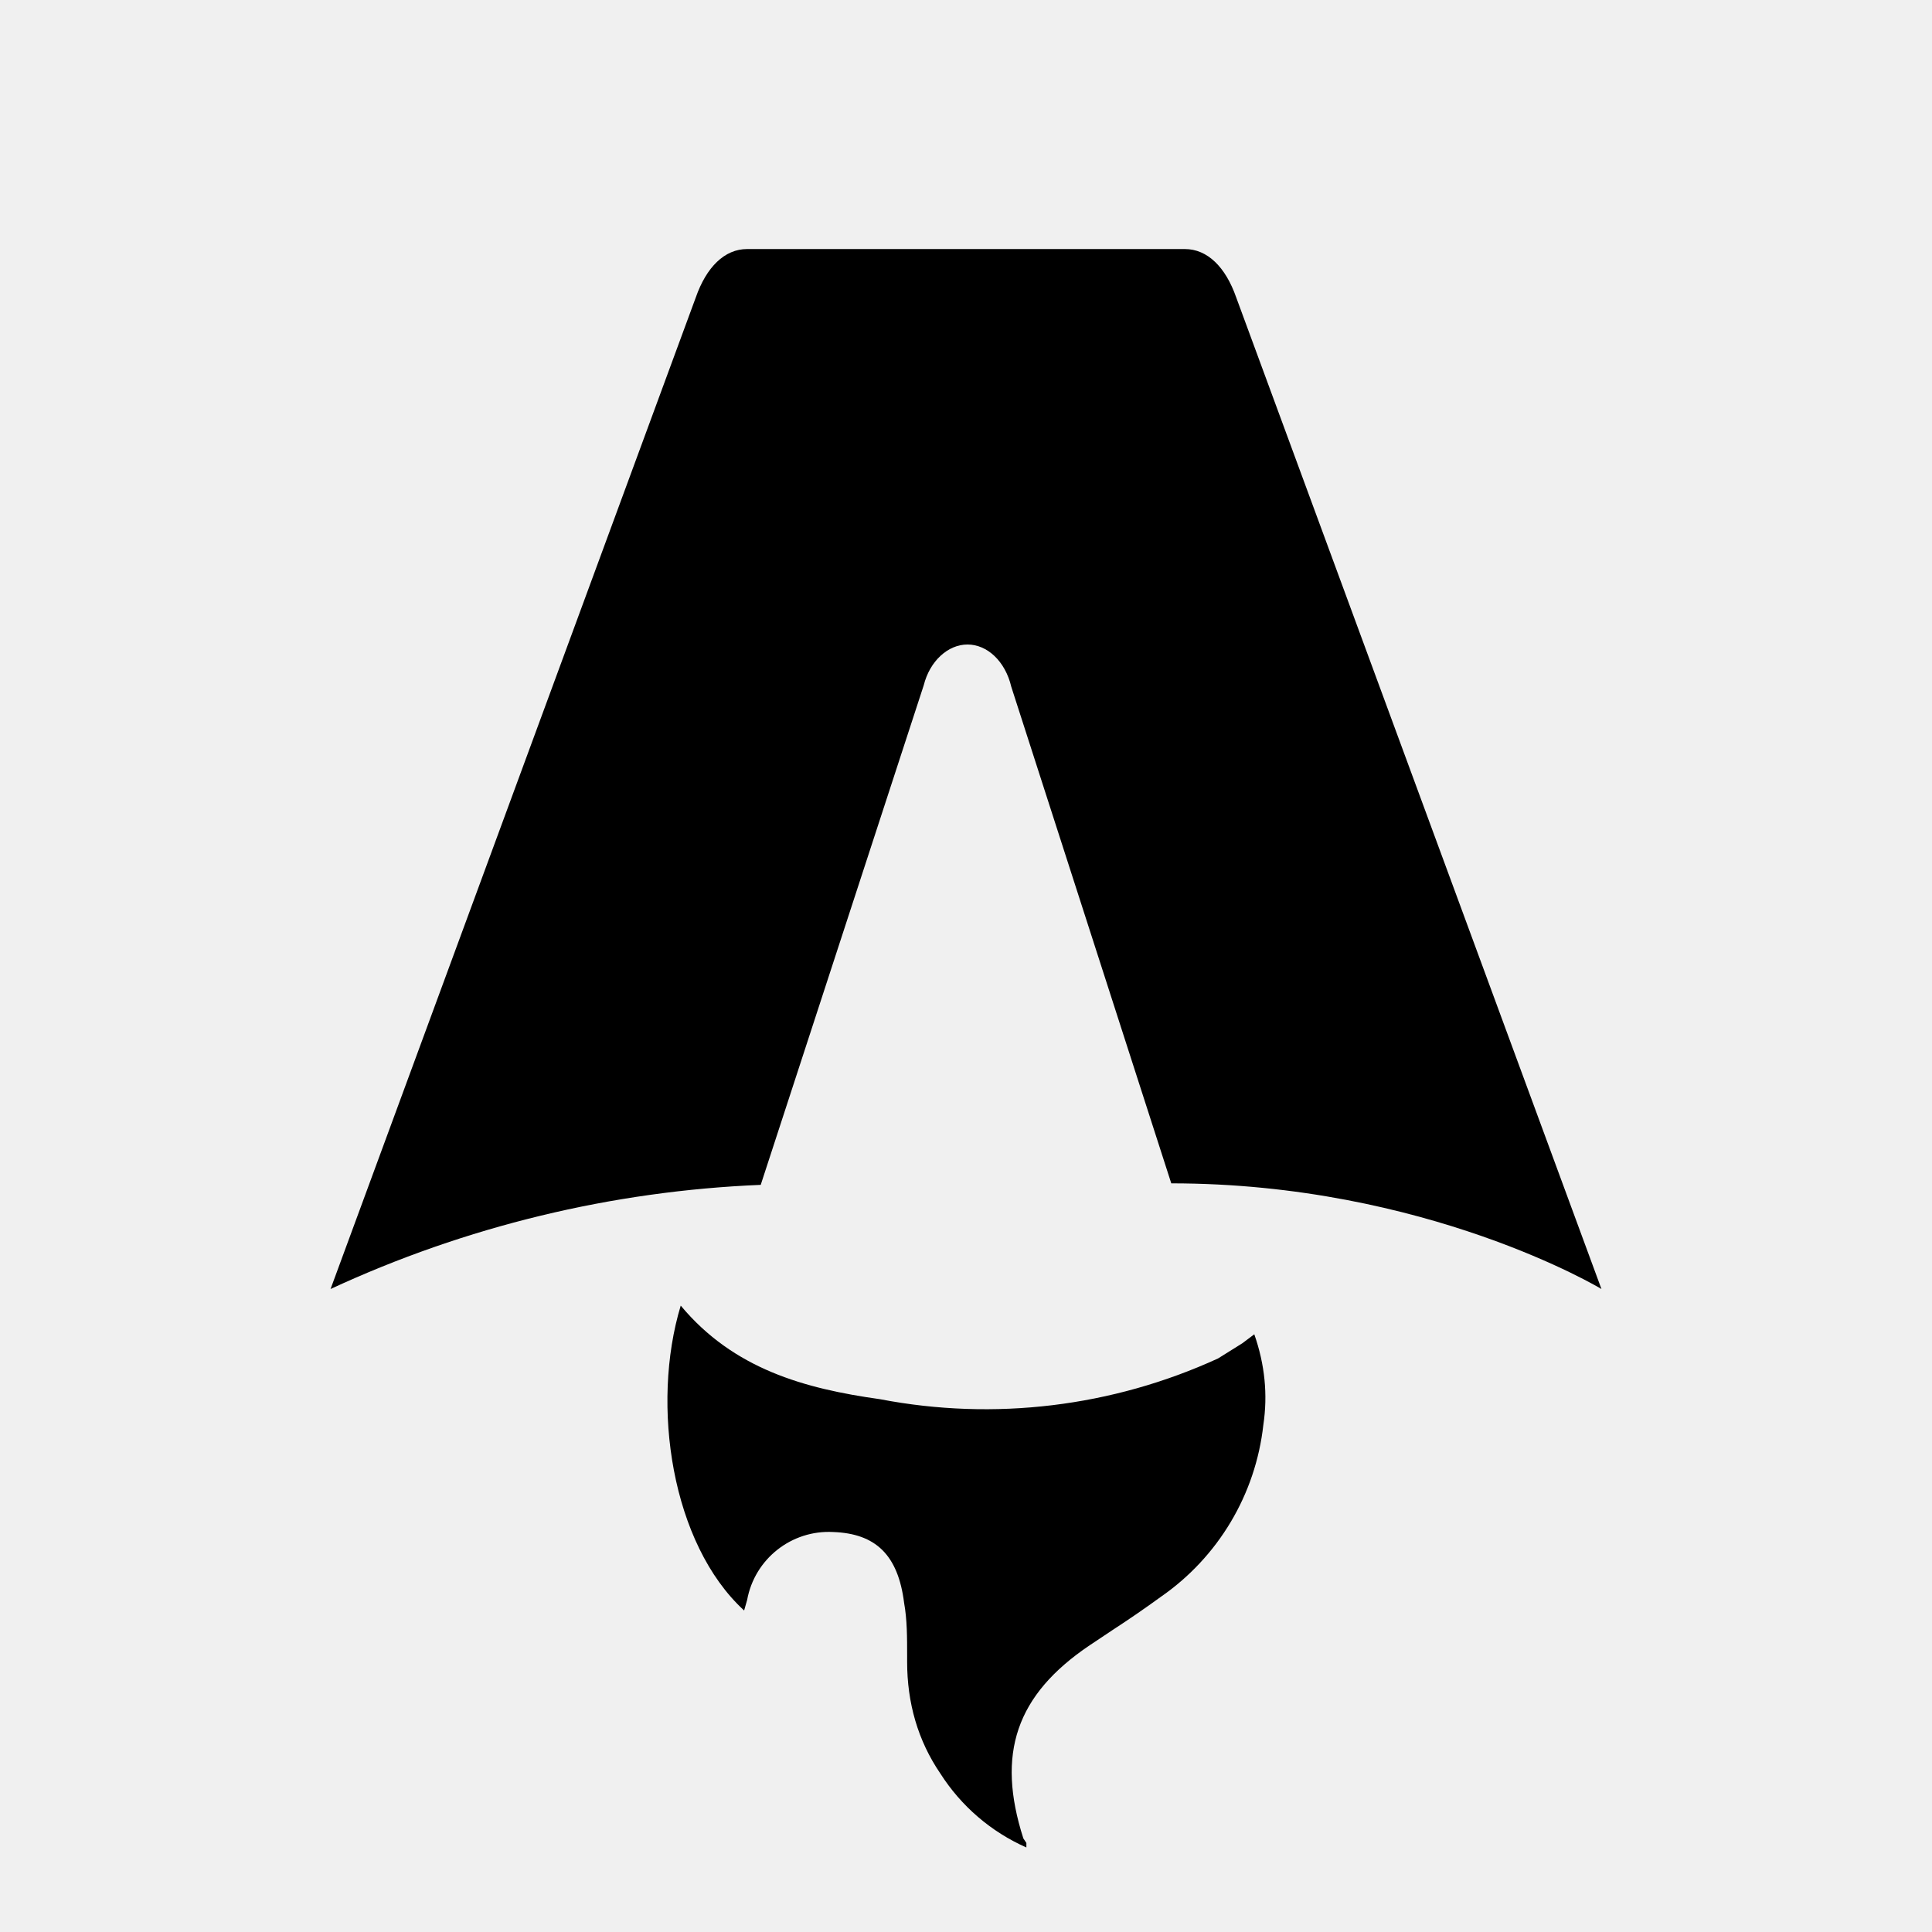
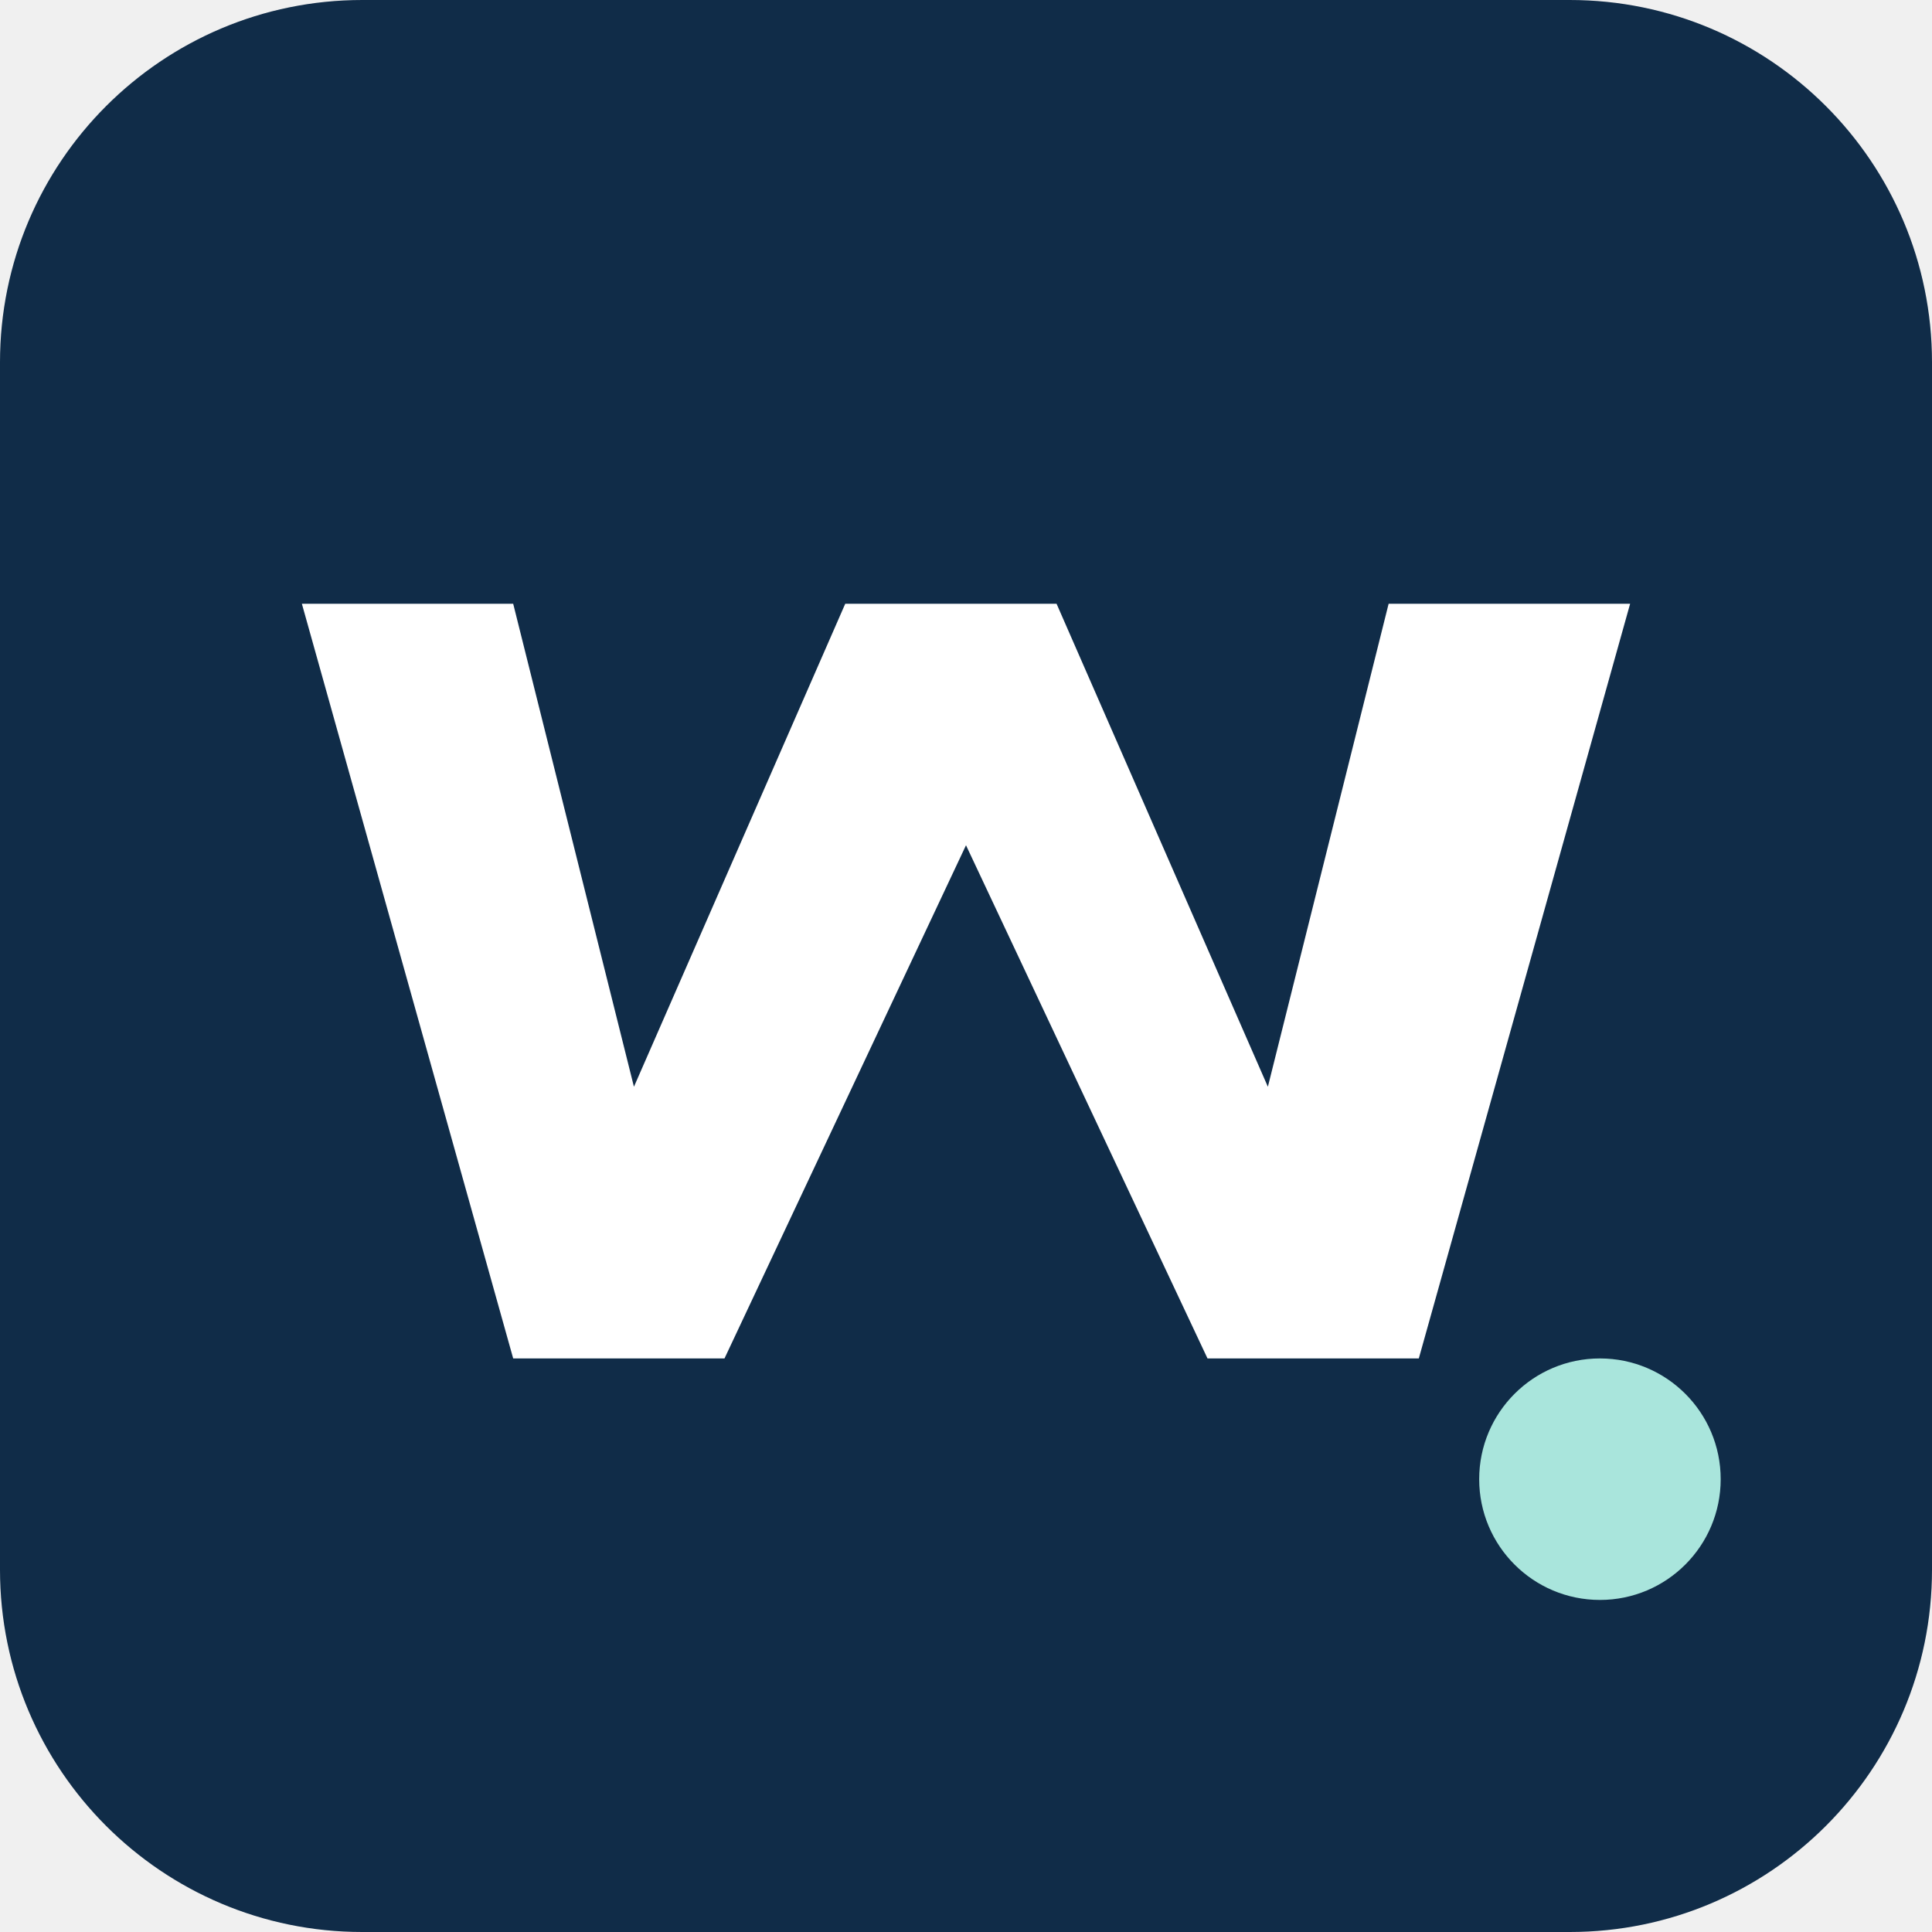
- <svg xmlns="http://www.w3.org/2000/svg" fill="none" viewBox="0 0 128 128">
-   <path d="M50.4 78.5a75.1 75.1 0 0 0-28.5 6.9l24.2-65.7c.7-2 1.9-3.2 3.4-3.2h29c1.5 0 2.7 1.2 3.4 3.2l24.2 65.7s-11.6-7-28.5-7L67 45.5c-.4-1.7-1.6-2.8-2.9-2.8-1.3 0-2.5 1.1-2.9 2.7L50.4 78.5Zm-1.1 28.2Zm-4.2-20.2c-2 6.6-.6 15.8 4.2 20.2a17.5 17.5 0 0 1 .2-.7 5.5 5.5 0 0 1 5.7-4.5c2.8.1 4.3 1.5 4.7 4.7.2 1.1.2 2.3.2 3.5v.4c0 2.7.7 5.2 2.2 7.4a13 13 0 0 0 5.7 4.9v-.3l-.2-.3c-1.8-5.6-.5-9.5 4.4-12.8l1.5-1a73 73 0 0 0 3.2-2.2 16 16 0 0 0 6.8-11.4c.3-2 .1-4-.6-6l-.8.6-1.6 1a37 37 0 0 1-22.4 2.7c-5-.7-9.7-2-13.2-6.2Z" />
-   <style>
-         path { fill: #000; }
-         @media (prefers-color-scheme: dark) {
-             path { fill: #FFF; }
-         }
-     </style>
+ <svg xmlns="http://www.w3.org/2000/svg" viewBox="0 0 64 64">
+   <rect width="64" height="64" rx="12" fill="#102c48" />
+   <path d="m10 20 7 25h7l8-17 8 17h7l7-25h-8l-4 16-7-16h-7l-7 16-4-16z" fill="#fff" />
+   <circle cx="53" cy="49" r="4" fill="#a9e5dc" />
</svg>
